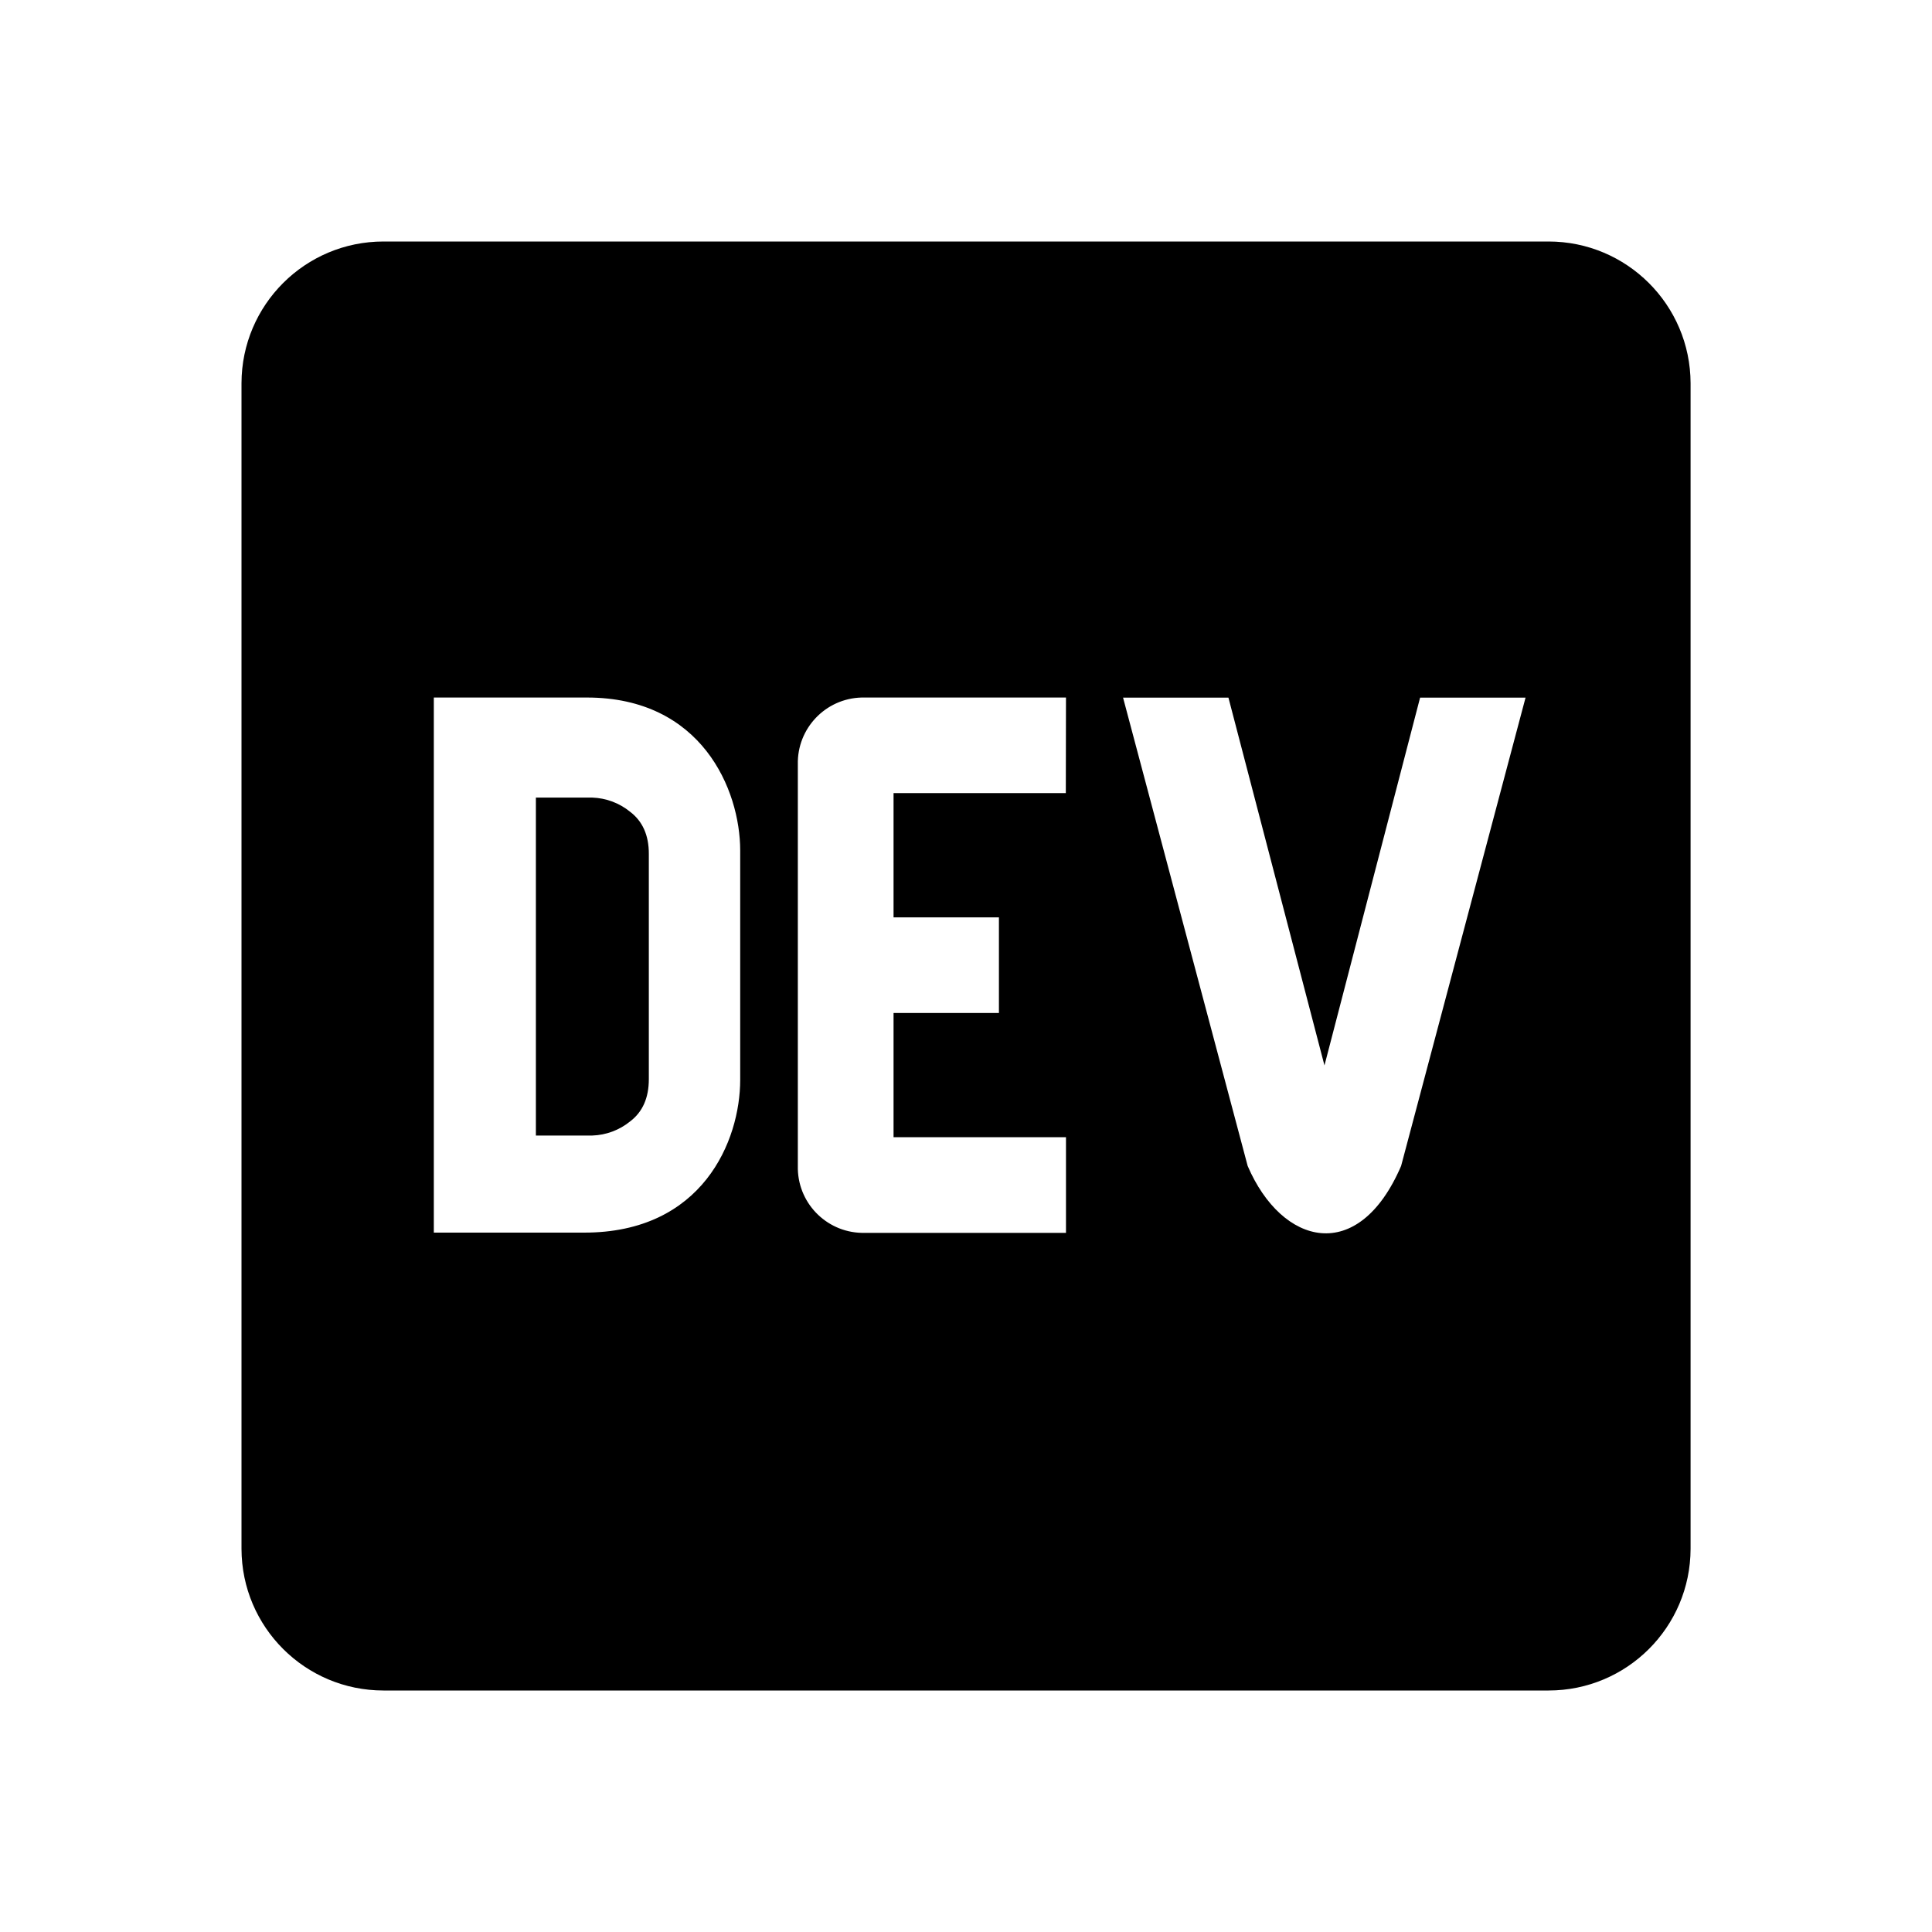
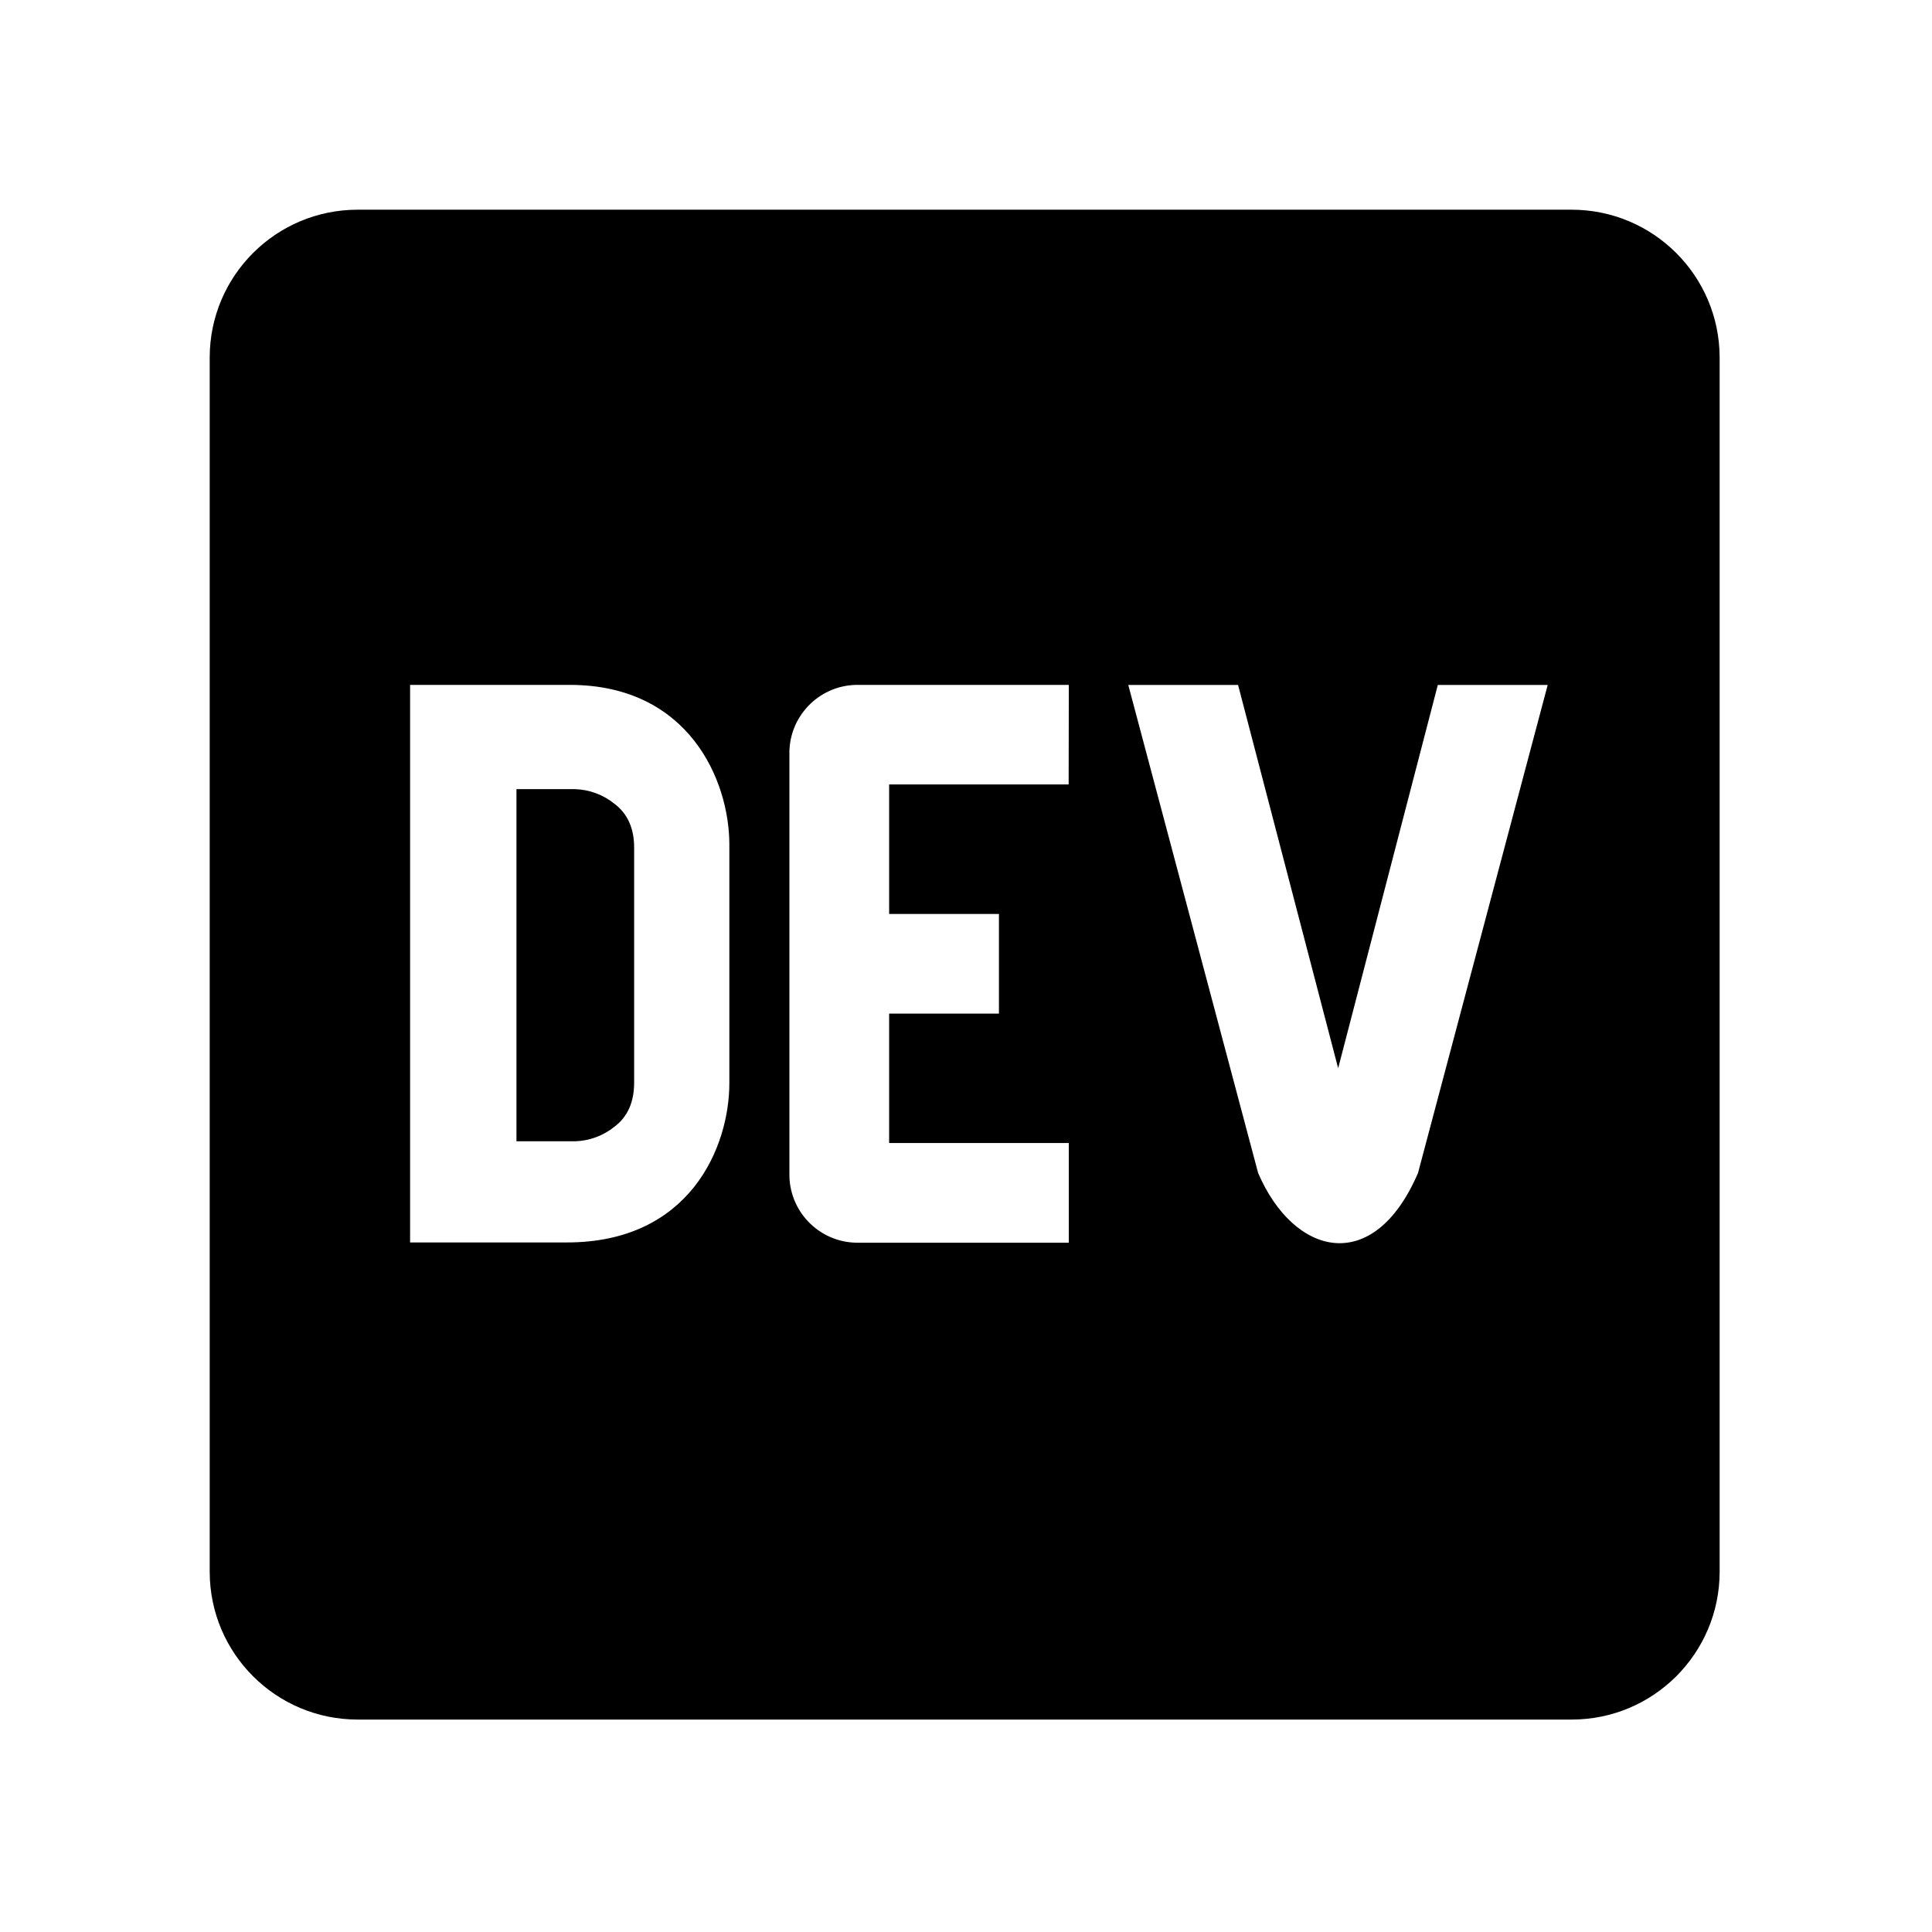
- <svg xmlns="http://www.w3.org/2000/svg" viewBox="0 0 24 24" fill="currentColor">
-   <path fill-rule="evenodd" clip-rule="evenodd" d="M7.826 10.083a.784.784 0 0 0-.468-.175h-.701v4.198h.701a.786.786 0 0 0 .469-.175c.155-.117.233-.292.233-.525v-2.798c.001-.233-.079-.408-.234-.525zM19.236 3H4.764C3.791 3 3.002 3.787 3 4.76v14.48c.002.973.791 1.76 1.764 1.76h14.473c.973 0 1.762-.787 1.764-1.76V4.76A1.765 1.765 0 0 0 19.236 3zM9.195 13.414c0 .755-.466 1.901-1.942 1.898H5.389V8.665h1.903c1.424 0 1.902 1.144 1.903 1.899v2.85zm4.045-3.562H11.1v1.544h1.309v1.188H11.1v1.543h2.142v1.188h-2.498a.813.813 0 0 1-.833-.792V9.497a.813.813 0 0 1 .792-.832h2.539l-.002 1.187zm4.165 4.632c-.531 1.235-1.481.99-1.906 0l-1.548-5.818h1.309l1.193 4.569 1.188-4.569h1.31l-1.546 5.818z" />
+ <svg xmlns="http://www.w3.org/2000/svg" viewBox="0 0 24 24" fill="currentColor" class="w-6 h-6 text-black dark:text-white">
+   <g transform="scale(1.042) translate(-0.5,-0.5)">
+     <path d="M7.826 10.083a.784.784 0 0 0-.468-.175h-.701v4.198h.701a.786.786 0 0 0 .469-.175c.155-.117.233-.292.233-.525v-2.798c.001-.233-.079-.408-.234-.525zM19.236 3H4.764C3.791 3 3.002 3.787 3 4.76v14.48c.002.973.791 1.76 1.764 1.76h14.473c.973 0 1.762-.787 1.764-1.76V4.76A1.765 1.765 0 0 0 19.236 3zM9.195 13.414c0 .755-.466 1.901-1.942 1.898H5.389V8.665h1.903c1.424 0 1.902 1.144 1.903 1.899v2.85zm4.045-3.562H11.1v1.544h1.309v1.188H11.1v1.543h2.142v1.188h-2.498a.813.813 0 0 1-.833-.792V9.497a.813.813 0 0 1 .792-.832h2.539l-.002 1.187zm4.165 4.632c-.531 1.235-1.481.99-1.906 0l-1.548-5.818h1.309l1.193 4.569 1.188-4.569h1.31l-1.546 5.818z" />
+   </g>
</svg>
